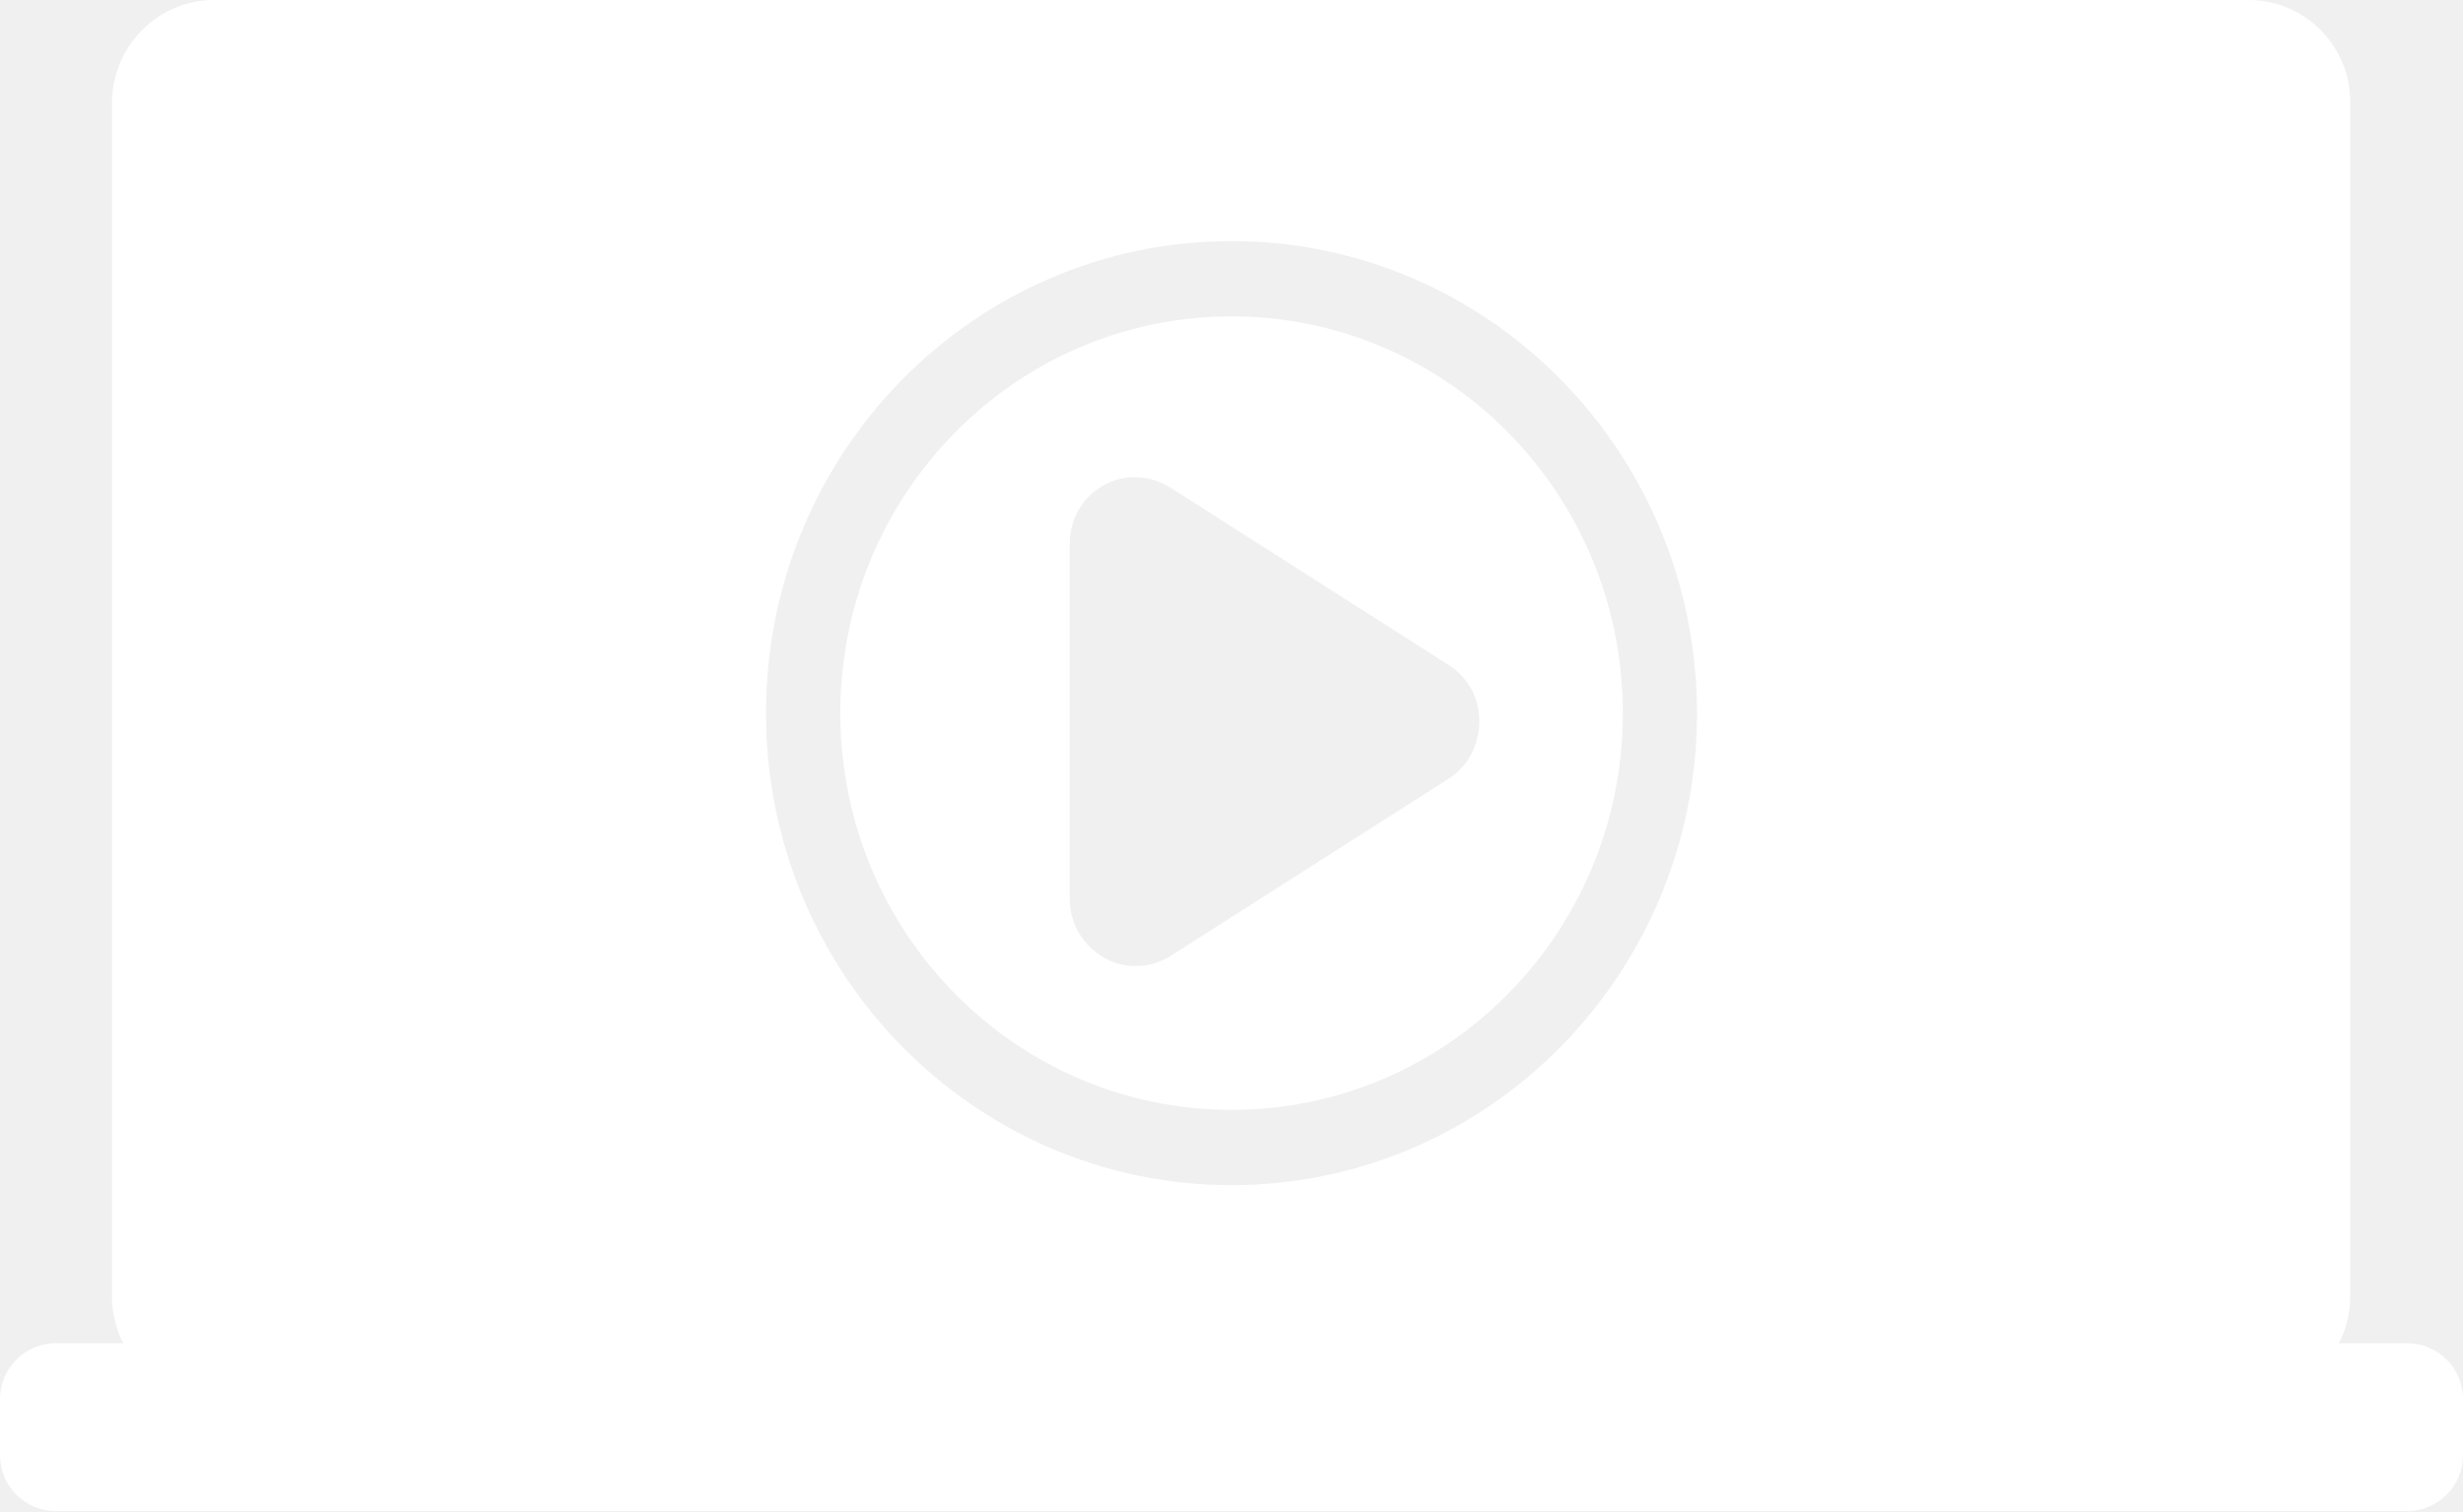
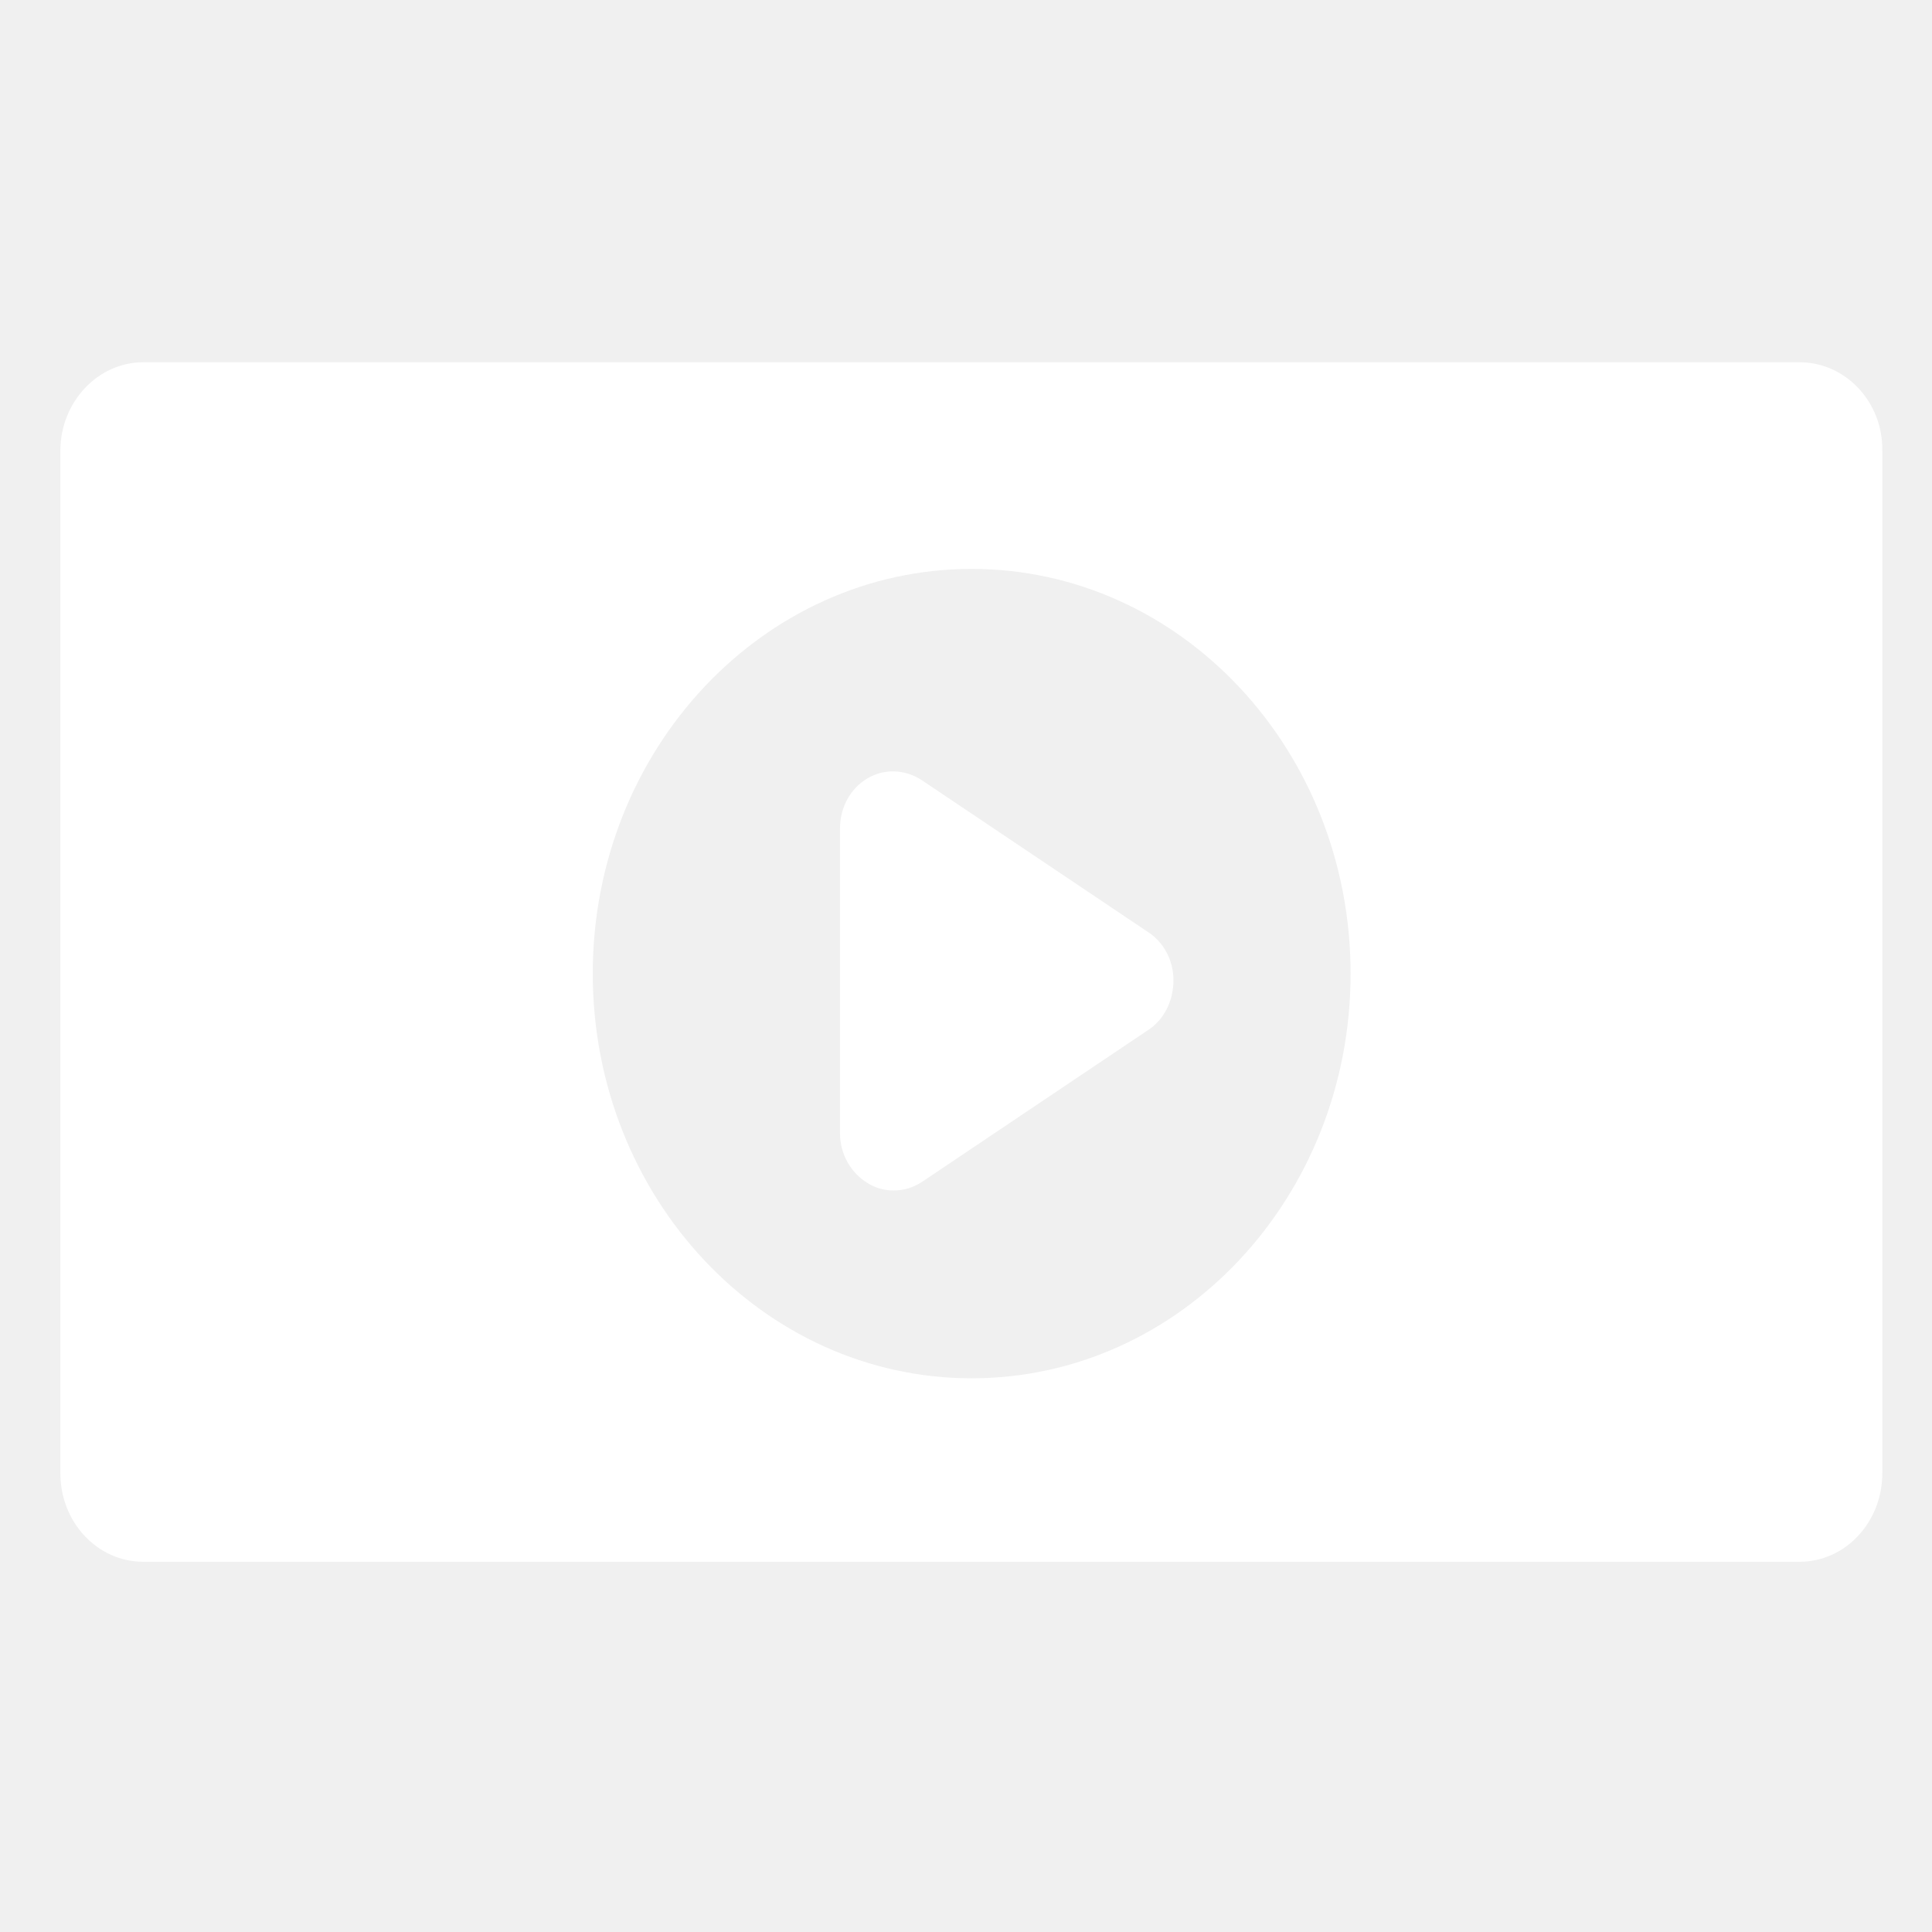
- <svg xmlns="http://www.w3.org/2000/svg" width="44" height="27" viewBox="0 0 44 27" fill="none">
-   <path d="M40.167 0H3.818C2.82 0 2 0.831 2 1.844V23.156C2 24.184 2.82 25 3.818 25H40.167C41.18 25 41.985 24.169 41.985 23.156V1.844C42 0.831 41.18 0 40.167 0ZM22 21.176C17.41 21.176 13.684 17.397 13.684 12.742C13.684 8.086 17.41 4.308 22 4.308C26.59 4.308 30.316 8.086 30.316 12.742C30.316 17.397 26.59 21.176 22 21.176Z" fill="white" />
-   <path d="M22.001 5.653C18.141 5.653 15.012 8.827 15.012 12.742C15.012 16.657 18.141 19.831 22.001 19.831C25.861 19.831 28.991 16.657 28.991 12.742C28.991 8.827 25.861 5.653 22.001 5.653ZM25.891 13.906L20.913 17.08C20.72 17.201 20.511 17.261 20.287 17.261C20.094 17.261 19.9 17.216 19.721 17.11C19.349 16.898 19.11 16.505 19.11 16.067V9.719C19.11 9.281 19.334 8.888 19.706 8.676C20.079 8.464 20.526 8.479 20.898 8.706L25.876 11.88C26.219 12.092 26.427 12.47 26.427 12.878C26.427 13.316 26.219 13.694 25.891 13.906Z" fill="white" />
-   <rect y="24" width="44" height="3" rx="1" fill="white" />
+ <svg xmlns="http://www.w3.org/2000/svg" width="32" height="32" viewBox="0 0 32 32" fill="none">
+   <path d="M29.805 6H2.372C1.619 6 1 6.661 1 7.465V24.402C1 25.219 1.619 25.868 2.372 25.868H29.805C30.57 25.868 31.177 25.207 31.177 24.402V7.465C31.189 6.661 30.57 6 29.805 6ZM16.094 22.829C12.63 22.829 9.818 19.826 9.818 16.126C9.818 12.426 12.63 9.423 16.094 9.423C19.559 9.423 22.37 12.426 22.37 16.126C22.37 19.826 19.559 22.829 16.094 22.829Z" fill="white" />
+   <path d="M19.031 17.051L15.274 19.574C15.128 19.67 14.97 19.718 14.802 19.718C14.656 19.718 14.509 19.682 14.374 19.598C14.093 19.429 13.913 19.117 13.913 18.769V13.724C13.913 13.375 14.082 13.063 14.363 12.895C14.644 12.727 14.982 12.739 15.263 12.919L19.02 15.441C19.278 15.61 19.436 15.91 19.436 16.234C19.436 16.583 19.278 16.883 19.031 17.051Z" fill="white" />
</svg>
